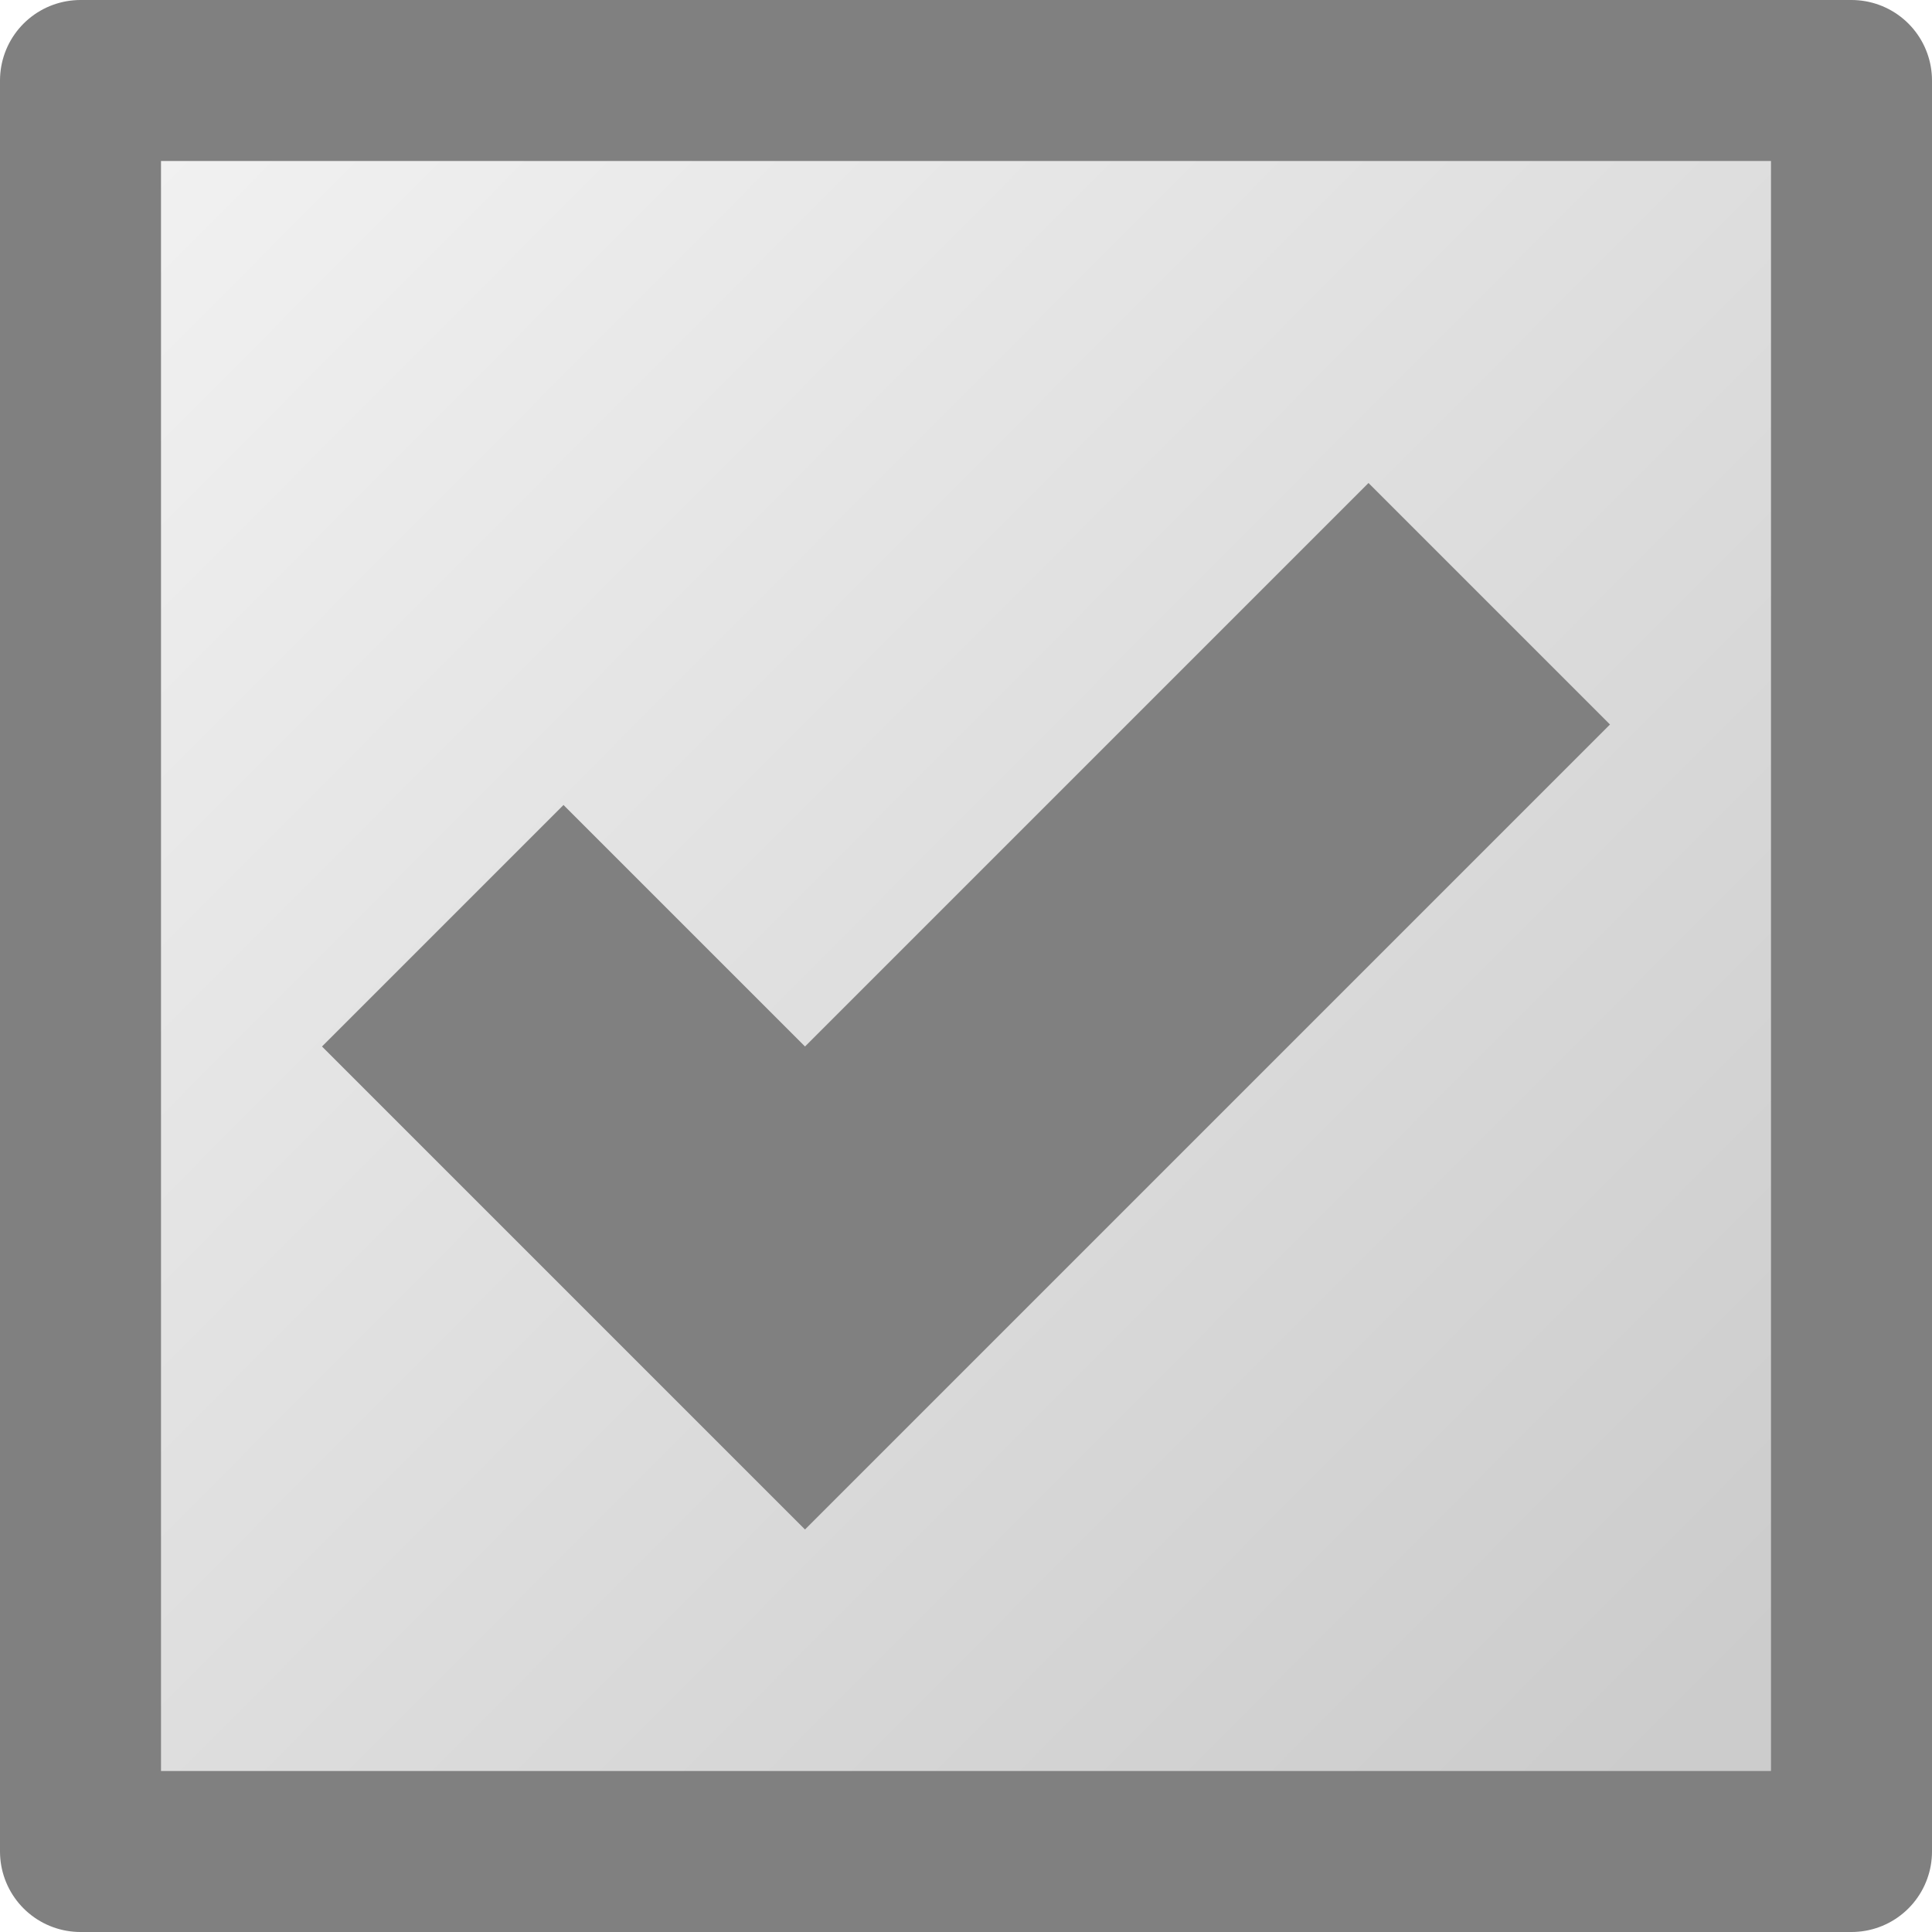
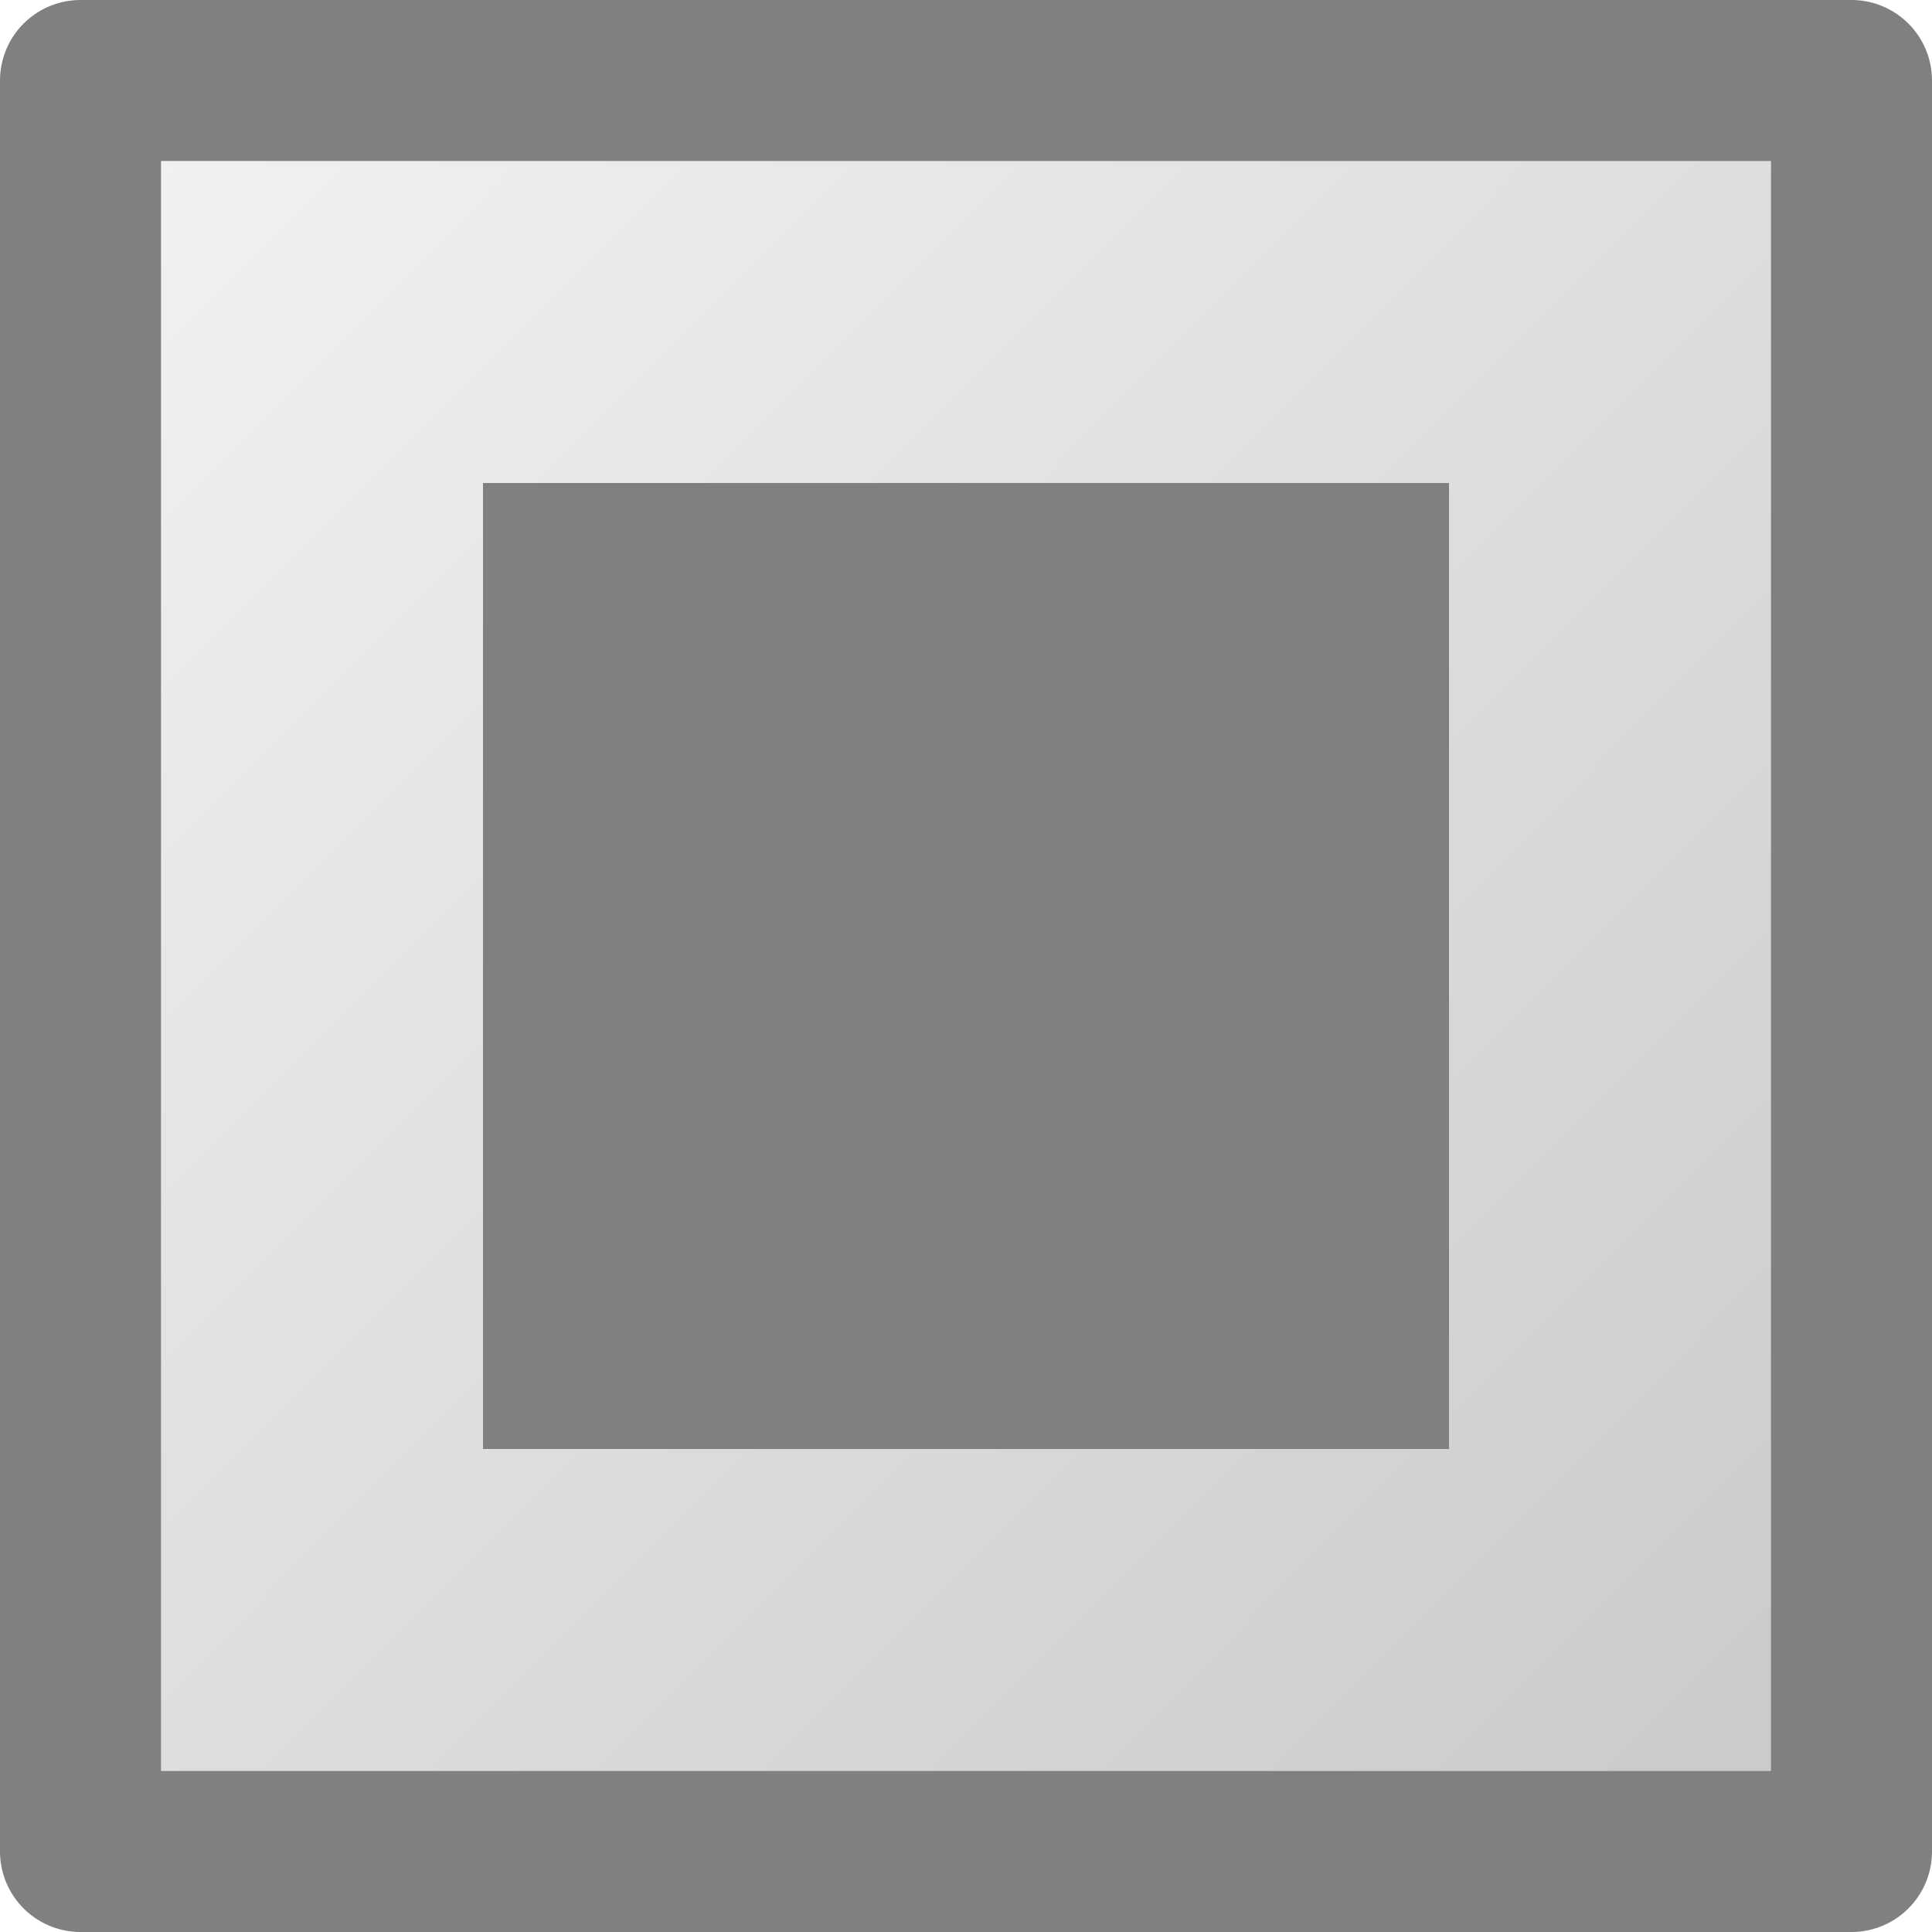
<svg xmlns="http://www.w3.org/2000/svg" xmlns:xlink="http://www.w3.org/1999/xlink" width="24" height="24" viewBox="0 0 24 24" id="svg4225" version="1.1">
  <defs id="defs4227">
    <linearGradient id="linearGradient968">
      <stop style="stop-color:#cccccc;stop-opacity:1" offset="0" id="stop964" />
      <stop style="stop-color:#ffffff;stop-opacity:1" offset="1" id="stop966" />
    </linearGradient>
    <linearGradient y2="1025.362" x2="-3" y1="1048.362" x1="20" gradientTransform="matrix(1.156018,0,0,1.161106,-1.920466,-167.6089)" gradientUnits="userSpaceOnUse" id="linearGradient848" xlink:href="#linearGradient968" />
  </defs>
  <g id="layer1" transform="translate(0,-1028.362)">
    <g aria-label="7" style="font-style:normal;font-weight:normal;font-size:10.667px;line-height:25px;font-family:sans-serif;letter-spacing:0px;word-spacing:0px;fill:#000000;fill-opacity:1;stroke:none;stroke-width:0.477px;stroke-linecap:butt;stroke-linejoin:miter;stroke-opacity:1" id="text846" transform="matrix(2.096154,0,0,2.096154,-170.912,-1155.86)" />
    <g aria-label="7" style="font-style:normal;font-weight:normal;font-size:10.667px;line-height:25px;font-family:sans-serif;letter-spacing:0px;word-spacing:0px;fill:#000000;fill-opacity:1;stroke:none;stroke-width:0.477px;stroke-linecap:butt;stroke-linejoin:miter;stroke-opacity:1" id="text846-8" transform="matrix(2.096154,0,0,2.096154,-225.4507,-1165.723)" />
    <rect y="1029.362" x="1" height="22" width="22" id="rect840" style="opacity:1;fill:url(#linearGradient848);fill-opacity:1;stroke:#808080;stroke-width:2;stroke-linecap:round;stroke-linejoin:round;stroke-miterlimit:4;stroke-dasharray:none;stroke-dashoffset:0;stroke-opacity:1;paint-order:normal" />
-     <path id="path842" d="m 17,1034.362 3,3 -10,10 -6,-6 3,-3 3,3 z" style="fill:#808080;fill-opacity:1;fill-rule:evenodd;stroke:none;stroke-width:1px;stroke-linecap:butt;stroke-linejoin:miter;stroke-opacity:1" />
+     <path id="path842" d="m 18,1034.362 0,12 -12,0 0,-12 z" style="fill:#808080;fill-opacity:1;fill-rule:evenodd;stroke:none;stroke-width:1px;stroke-linecap:butt;stroke-linejoin:miter;stroke-opacity:1" />
  </g>
</svg>
